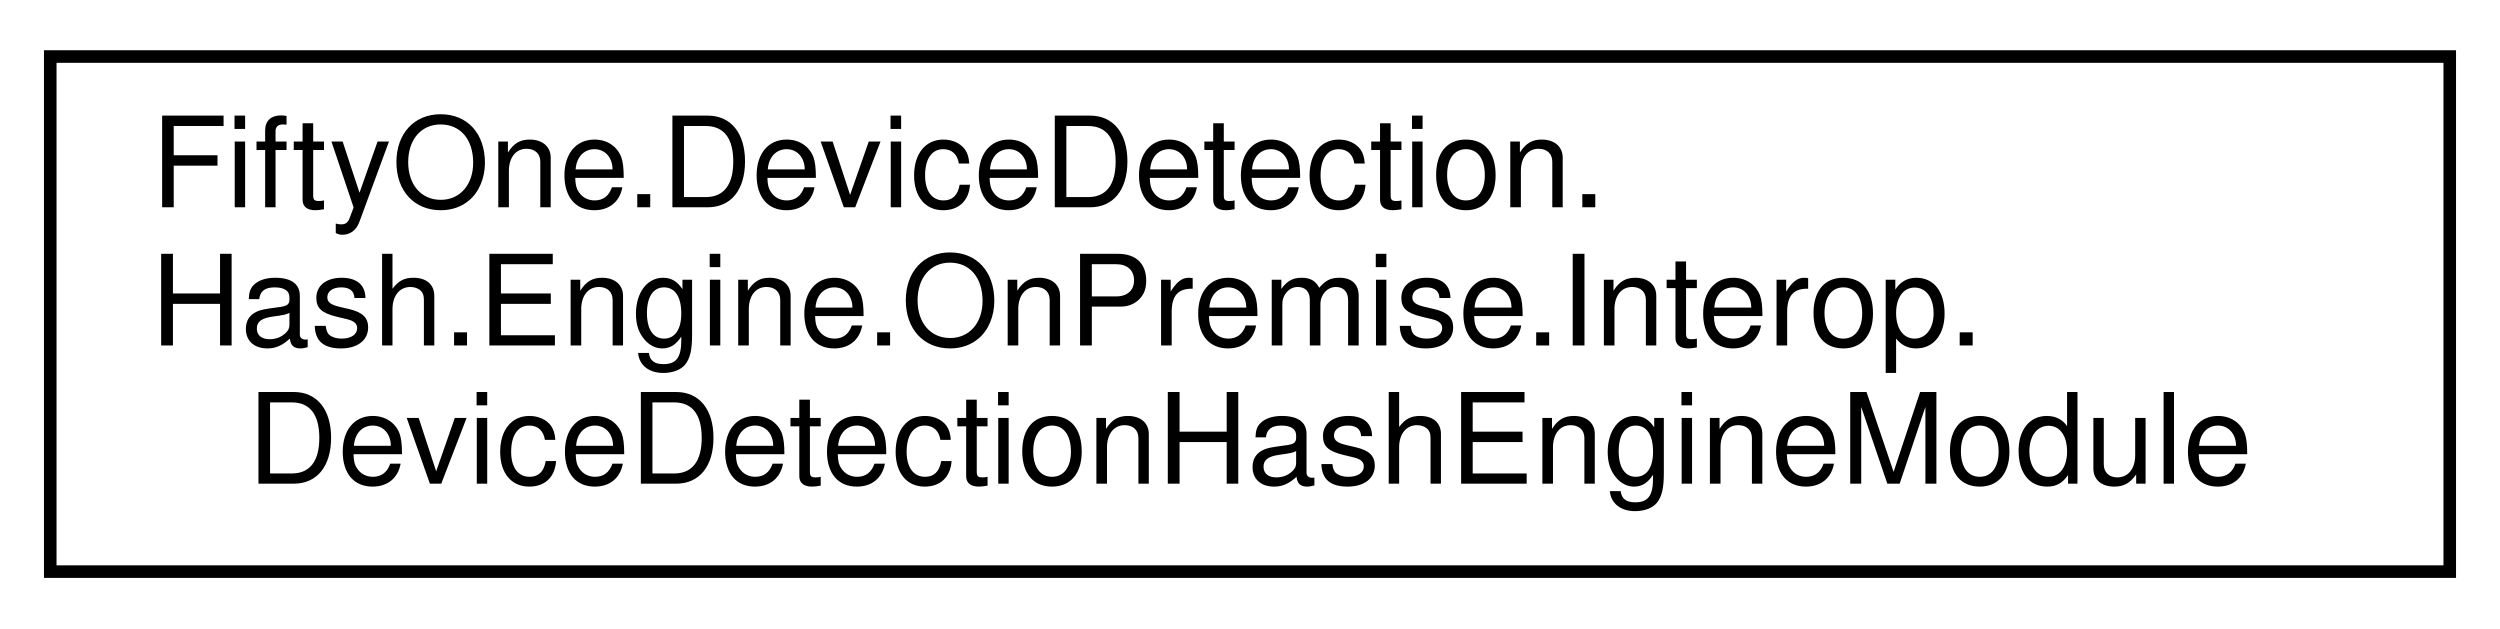
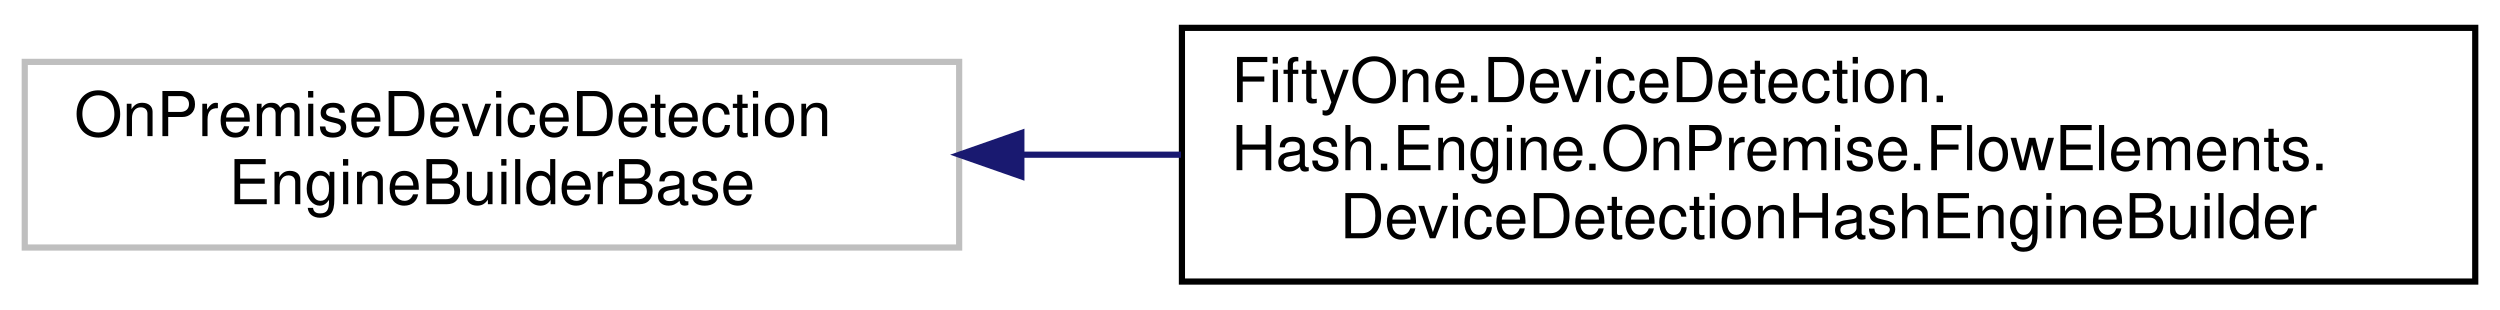
- <svg xmlns="http://www.w3.org/2000/svg" xmlns:xlink="http://www.w3.org/1999/xlink" width="199pt" height="50pt" viewBox="0.00 0.00 199.00 50.00">
+ <svg xmlns="http://www.w3.org/2000/svg" xmlns:xlink="http://www.w3.org/1999/xlink" width="404pt" height="50pt" viewBox="0.00 0.00 404.00 50.00">
  <g id="graph0" class="graph" transform="scale(1 1) rotate(0) translate(4 46)">
    <g id="node1" class="node">
      <g id="a_node1">
-         <a xlink:href="class_fifty_one_1_1_device_detection_1_1_hash_1_1_engine_1_1_on_premise_1_1_interop_1_1_device_detection_hash_engine_module.html" target="_top" xlink:title=" ">
-           <polygon fill="none" stroke="black" points="0,-0.5 0,-41.5 191,-41.5 191,-0.5 0,-0.5" />
-           <text text-anchor="start" x="8" y="-29.5" font-family="Helvetica,sans-Serif" font-size="10.00">FiftyOne.DeviceDetection.</text>
-           <text text-anchor="start" x="8" y="-18.5" font-family="Helvetica,sans-Serif" font-size="10.00">Hash.Engine.OnPremise.Interop.</text>
-           <text text-anchor="middle" x="95.5" y="-7.5" font-family="Helvetica,sans-Serif" font-size="10.00">DeviceDetectionHashEngineModule</text>
+         <a xlink:title=" ">
+           <polygon fill="none" stroke="#bfbfbf" points="0,-6 0,-36 151,-36 151,-6 0,-6" />
+           <text text-anchor="start" x="8" y="-24" font-family="Helvetica,sans-Serif" font-size="10.00">OnPremiseDeviceDetection</text>
+           <text text-anchor="middle" x="75.5" y="-13" font-family="Helvetica,sans-Serif" font-size="10.00">EngineBuilderBase</text>
        </a>
      </g>
    </g>
+     <g id="node2" class="node">
+       <g id="a_node2">
+         <a xlink:href="class_fifty_one_1_1_device_detection_1_1_hash_1_1_engine_1_1_on_premise_1_1_flow_elements_1_1_deff5fc5dbd6983671e3e11d8a01321166.html" target="_top" xlink:title="Builder for the DeviceDetectionHashEngine.">
+           <polygon fill="none" stroke="black" points="187,-0.5 187,-41.5 396,-41.5 396,-0.5 187,-0.5" />
+           <text text-anchor="start" x="195" y="-29.5" font-family="Helvetica,sans-Serif" font-size="10.00">FiftyOne.DeviceDetection.</text>
+           <text text-anchor="start" x="195" y="-18.5" font-family="Helvetica,sans-Serif" font-size="10.00">Hash.Engine.OnPremise.FlowElements.</text>
+           <text text-anchor="middle" x="291.5" y="-7.5" font-family="Helvetica,sans-Serif" font-size="10.00">DeviceDetectionHashEngineBuilder</text>
+         </a>
+       </g>
+     </g>
+     <g id="edge1" class="edge">
+       <path fill="none" stroke="midnightblue" d="M161.21,-21C169.64,-21 178.26,-21 186.85,-21" />
+       <polygon fill="midnightblue" stroke="midnightblue" points="161.05,-17.5 151.05,-21 161.05,-24.5 161.05,-17.5" />
+     </g>
  </g>
</svg>
